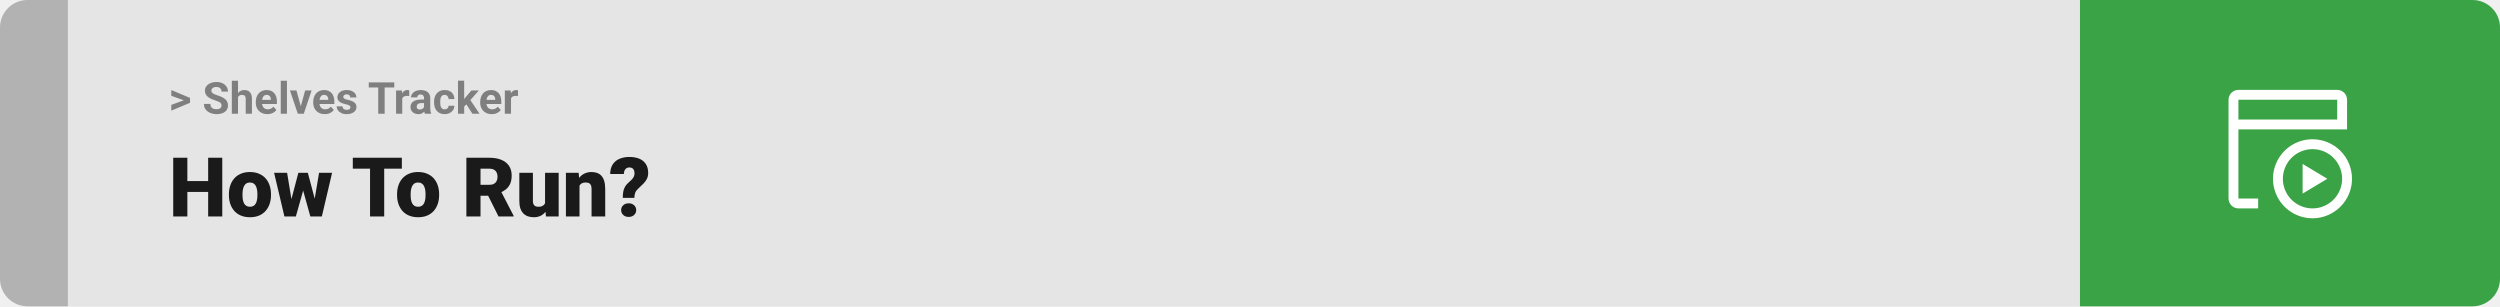
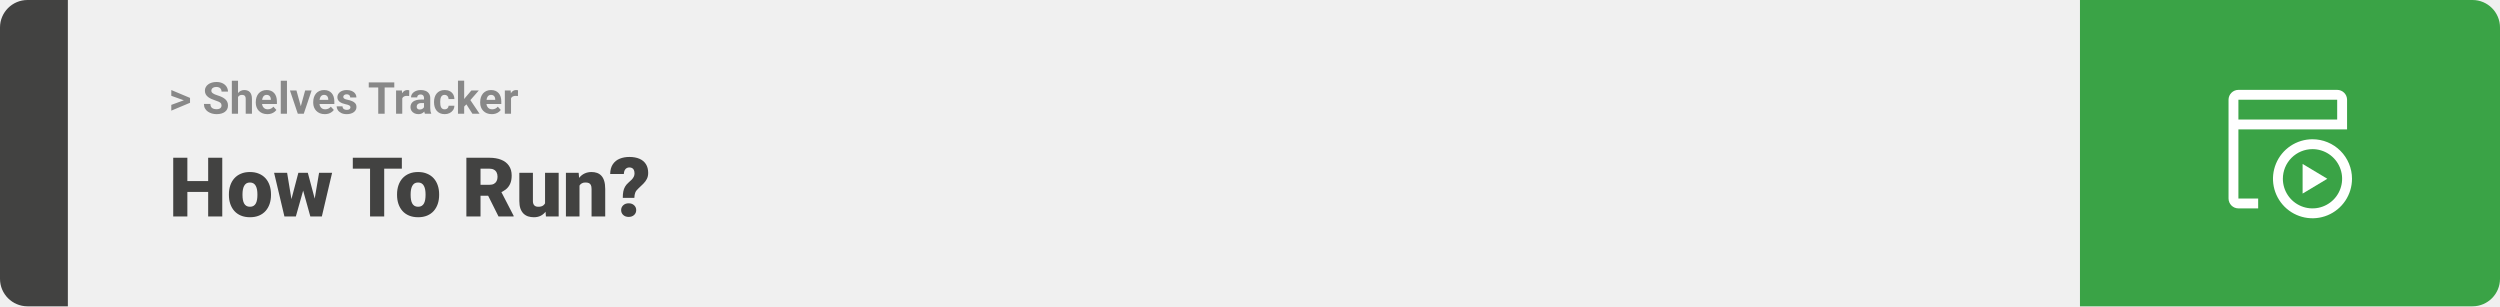
<svg xmlns="http://www.w3.org/2000/svg" width="1363" height="167" viewBox="0 0 1363 167" fill="none">
-   <g style="mix-blend-mode:exclusion">
-     <rect width="1363" height="167" rx="15" fill="white" fill-opacity="0.05" />
-   </g>
-   <g style="mix-blend-mode:exclusion">
-     <path d="M0 15C0 6.716 6.716 0 15 0H37V167H15C6.716 167 0 160.284 0 152V15Z" fill="white" fill-opacity="0.25" />
-   </g>
-   <g style="mix-blend-mode:exclusion">
-     <path d="M100.906 54.922L93.394 52.238V49.086L103.602 53.375V55.637L100.906 54.922ZM93.394 57.172L100.918 54.43L103.602 53.785V56.035L93.394 60.324V57.172ZM120.781 57.535C120.781 57.23 120.734 56.957 120.641 56.715C120.555 56.465 120.391 56.238 120.148 56.035C119.906 55.824 119.566 55.617 119.129 55.414C118.691 55.211 118.125 55 117.43 54.781C116.656 54.531 115.922 54.25 115.227 53.938C114.539 53.625 113.93 53.262 113.398 52.848C112.875 52.426 112.461 51.938 112.156 51.383C111.859 50.828 111.711 50.184 111.711 49.449C111.711 48.738 111.867 48.094 112.18 47.516C112.492 46.93 112.93 46.43 113.492 46.016C114.055 45.594 114.719 45.27 115.484 45.043C116.258 44.816 117.105 44.703 118.027 44.703C119.285 44.703 120.383 44.93 121.32 45.383C122.258 45.836 122.984 46.457 123.5 47.246C124.023 48.035 124.285 48.938 124.285 49.953H120.793C120.793 49.453 120.688 49.016 120.477 48.641C120.273 48.258 119.961 47.957 119.539 47.738C119.125 47.52 118.602 47.41 117.969 47.41C117.359 47.41 116.852 47.504 116.445 47.691C116.039 47.871 115.734 48.117 115.531 48.43C115.328 48.734 115.227 49.078 115.227 49.461C115.227 49.75 115.297 50.012 115.438 50.246C115.586 50.48 115.805 50.699 116.094 50.902C116.383 51.105 116.738 51.297 117.16 51.477C117.582 51.656 118.07 51.832 118.625 52.004C119.555 52.285 120.371 52.602 121.074 52.953C121.785 53.305 122.379 53.699 122.855 54.137C123.332 54.574 123.691 55.07 123.934 55.625C124.176 56.18 124.297 56.809 124.297 57.512C124.297 58.254 124.152 58.918 123.863 59.504C123.574 60.09 123.156 60.586 122.609 60.992C122.062 61.398 121.41 61.707 120.652 61.918C119.895 62.129 119.047 62.234 118.109 62.234C117.266 62.234 116.434 62.125 115.613 61.906C114.793 61.68 114.047 61.34 113.375 60.887C112.711 60.434 112.18 59.855 111.781 59.152C111.383 58.449 111.184 57.617 111.184 56.656H114.711C114.711 57.188 114.793 57.637 114.957 58.004C115.121 58.371 115.352 58.668 115.648 58.895C115.953 59.121 116.312 59.285 116.727 59.387C117.148 59.488 117.609 59.539 118.109 59.539C118.719 59.539 119.219 59.453 119.609 59.281C120.008 59.109 120.301 58.871 120.488 58.566C120.684 58.262 120.781 57.918 120.781 57.535ZM129.77 44V62H126.395V44H129.77ZM129.289 55.215H128.363C128.371 54.332 128.488 53.52 128.715 52.777C128.941 52.027 129.266 51.379 129.688 50.832C130.109 50.277 130.613 49.848 131.199 49.543C131.793 49.238 132.449 49.086 133.168 49.086C133.793 49.086 134.359 49.176 134.867 49.355C135.383 49.527 135.824 49.809 136.191 50.199C136.566 50.582 136.855 51.086 137.059 51.711C137.262 52.336 137.363 53.094 137.363 53.984V62H133.965V53.961C133.965 53.398 133.883 52.957 133.719 52.637C133.562 52.309 133.332 52.078 133.027 51.945C132.73 51.805 132.363 51.734 131.926 51.734C131.441 51.734 131.027 51.824 130.684 52.004C130.348 52.184 130.078 52.434 129.875 52.754C129.672 53.066 129.523 53.434 129.43 53.855C129.336 54.277 129.289 54.73 129.289 55.215ZM145.766 62.234C144.781 62.234 143.898 62.078 143.117 61.766C142.336 61.445 141.672 61.004 141.125 60.441C140.586 59.879 140.172 59.227 139.883 58.484C139.594 57.734 139.449 56.938 139.449 56.094V55.625C139.449 54.664 139.586 53.785 139.859 52.988C140.133 52.191 140.523 51.5 141.031 50.914C141.547 50.328 142.172 49.879 142.906 49.566C143.641 49.246 144.469 49.086 145.391 49.086C146.289 49.086 147.086 49.234 147.781 49.531C148.477 49.828 149.059 50.25 149.527 50.797C150.004 51.344 150.363 52 150.605 52.766C150.848 53.523 150.969 54.367 150.969 55.297V56.703H140.891V54.453H147.652V54.195C147.652 53.727 147.566 53.309 147.395 52.941C147.23 52.566 146.98 52.27 146.645 52.051C146.309 51.832 145.879 51.723 145.355 51.723C144.91 51.723 144.527 51.82 144.207 52.016C143.887 52.211 143.625 52.484 143.422 52.836C143.227 53.188 143.078 53.602 142.977 54.078C142.883 54.547 142.836 55.062 142.836 55.625V56.094C142.836 56.602 142.906 57.07 143.047 57.5C143.195 57.93 143.402 58.301 143.668 58.613C143.941 58.926 144.27 59.168 144.652 59.34C145.043 59.512 145.484 59.598 145.977 59.598C146.586 59.598 147.152 59.48 147.676 59.246C148.207 59.004 148.664 58.641 149.047 58.156L150.688 59.938C150.422 60.32 150.059 60.688 149.598 61.039C149.145 61.391 148.598 61.68 147.957 61.906C147.316 62.125 146.586 62.234 145.766 62.234ZM156.453 44V62H153.066V44H156.453ZM163.555 59.539L166.367 49.32H169.895L165.617 62H163.484L163.555 59.539ZM161.621 49.32L164.445 59.551L164.504 62H162.359L158.082 49.32H161.621ZM177.078 62.234C176.094 62.234 175.211 62.078 174.43 61.766C173.648 61.445 172.984 61.004 172.438 60.441C171.898 59.879 171.484 59.227 171.195 58.484C170.906 57.734 170.762 56.938 170.762 56.094V55.625C170.762 54.664 170.898 53.785 171.172 52.988C171.445 52.191 171.836 51.5 172.344 50.914C172.859 50.328 173.484 49.879 174.219 49.566C174.953 49.246 175.781 49.086 176.703 49.086C177.602 49.086 178.398 49.234 179.094 49.531C179.789 49.828 180.371 50.25 180.84 50.797C181.316 51.344 181.676 52 181.918 52.766C182.16 53.523 182.281 54.367 182.281 55.297V56.703H172.203V54.453H178.965V54.195C178.965 53.727 178.879 53.309 178.707 52.941C178.543 52.566 178.293 52.27 177.957 52.051C177.621 51.832 177.191 51.723 176.668 51.723C176.223 51.723 175.84 51.82 175.52 52.016C175.199 52.211 174.938 52.484 174.734 52.836C174.539 53.188 174.391 53.602 174.289 54.078C174.195 54.547 174.148 55.062 174.148 55.625V56.094C174.148 56.602 174.219 57.07 174.359 57.5C174.508 57.93 174.715 58.301 174.98 58.613C175.254 58.926 175.582 59.168 175.965 59.34C176.355 59.512 176.797 59.598 177.289 59.598C177.898 59.598 178.465 59.48 178.988 59.246C179.52 59.004 179.977 58.641 180.359 58.156L182 59.938C181.734 60.32 181.371 60.688 180.91 61.039C180.457 61.391 179.91 61.68 179.27 61.906C178.629 62.125 177.898 62.234 177.078 62.234ZM191.059 58.496C191.059 58.254 190.988 58.035 190.848 57.84C190.707 57.645 190.445 57.465 190.062 57.301C189.688 57.129 189.145 56.973 188.434 56.832C187.793 56.691 187.195 56.516 186.641 56.305C186.094 56.086 185.617 55.824 185.211 55.52C184.812 55.215 184.5 54.855 184.273 54.441C184.047 54.02 183.934 53.539 183.934 53C183.934 52.469 184.047 51.969 184.273 51.5C184.508 51.031 184.84 50.617 185.27 50.258C185.707 49.891 186.238 49.605 186.863 49.402C187.496 49.191 188.207 49.086 188.996 49.086C190.098 49.086 191.043 49.262 191.832 49.613C192.629 49.965 193.238 50.449 193.66 51.066C194.09 51.676 194.305 52.371 194.305 53.152H190.93C190.93 52.824 190.859 52.531 190.719 52.273C190.586 52.008 190.375 51.801 190.086 51.652C189.805 51.496 189.438 51.418 188.984 51.418C188.609 51.418 188.285 51.484 188.012 51.617C187.738 51.742 187.527 51.914 187.379 52.133C187.238 52.344 187.168 52.578 187.168 52.836C187.168 53.031 187.207 53.207 187.285 53.363C187.371 53.512 187.508 53.648 187.695 53.773C187.883 53.898 188.125 54.016 188.422 54.125C188.727 54.227 189.102 54.32 189.547 54.406C190.461 54.594 191.277 54.84 191.996 55.145C192.715 55.441 193.285 55.848 193.707 56.363C194.129 56.871 194.34 57.539 194.34 58.367C194.34 58.93 194.215 59.445 193.965 59.914C193.715 60.383 193.355 60.793 192.887 61.145C192.418 61.488 191.855 61.758 191.199 61.953C190.551 62.141 189.82 62.234 189.008 62.234C187.828 62.234 186.828 62.023 186.008 61.602C185.195 61.18 184.578 60.645 184.156 59.996C183.742 59.34 183.535 58.668 183.535 57.98H186.734C186.75 58.441 186.867 58.812 187.086 59.094C187.312 59.375 187.598 59.578 187.941 59.703C188.293 59.828 188.672 59.891 189.078 59.891C189.516 59.891 189.879 59.832 190.168 59.715C190.457 59.59 190.676 59.426 190.824 59.223C190.98 59.012 191.059 58.77 191.059 58.496ZM209.715 44.938V62H206.211V44.938H209.715ZM214.965 44.938V47.691H201.043V44.938H214.965ZM219.312 52.086V62H215.938V49.32H219.113L219.312 52.086ZM223.133 49.238L223.074 52.367C222.91 52.344 222.711 52.324 222.477 52.309C222.25 52.285 222.043 52.273 221.855 52.273C221.379 52.273 220.965 52.336 220.613 52.461C220.27 52.578 219.98 52.754 219.746 52.988C219.52 53.223 219.348 53.508 219.23 53.844C219.121 54.18 219.059 54.562 219.043 54.992L218.363 54.781C218.363 53.961 218.445 53.207 218.609 52.52C218.773 51.824 219.012 51.219 219.324 50.703C219.645 50.188 220.035 49.789 220.496 49.508C220.957 49.227 221.484 49.086 222.078 49.086C222.266 49.086 222.457 49.102 222.652 49.133C222.848 49.156 223.008 49.191 223.133 49.238ZM231.172 59.141V53.492C231.172 53.086 231.105 52.738 230.973 52.449C230.84 52.152 230.633 51.922 230.352 51.758C230.078 51.594 229.723 51.512 229.285 51.512C228.91 51.512 228.586 51.578 228.312 51.711C228.039 51.836 227.828 52.02 227.68 52.262C227.531 52.496 227.457 52.773 227.457 53.094H224.082C224.082 52.555 224.207 52.043 224.457 51.559C224.707 51.074 225.07 50.648 225.547 50.281C226.023 49.906 226.59 49.613 227.246 49.402C227.91 49.191 228.652 49.086 229.473 49.086C230.457 49.086 231.332 49.25 232.098 49.578C232.863 49.906 233.465 50.398 233.902 51.055C234.348 51.711 234.57 52.531 234.57 53.516V58.941C234.57 59.637 234.613 60.207 234.699 60.652C234.785 61.09 234.91 61.473 235.074 61.801V62H231.664C231.5 61.656 231.375 61.227 231.289 60.711C231.211 60.188 231.172 59.664 231.172 59.141ZM231.617 54.277L231.641 56.188H229.754C229.309 56.188 228.922 56.238 228.594 56.34C228.266 56.441 227.996 56.586 227.785 56.773C227.574 56.953 227.418 57.164 227.316 57.406C227.223 57.648 227.176 57.914 227.176 58.203C227.176 58.492 227.242 58.754 227.375 58.988C227.508 59.215 227.699 59.395 227.949 59.527C228.199 59.652 228.492 59.715 228.828 59.715C229.336 59.715 229.777 59.613 230.152 59.41C230.527 59.207 230.816 58.957 231.02 58.66C231.23 58.363 231.34 58.082 231.348 57.816L232.238 59.246C232.113 59.566 231.941 59.898 231.723 60.242C231.512 60.586 231.242 60.91 230.914 61.215C230.586 61.512 230.191 61.758 229.73 61.953C229.27 62.141 228.723 62.234 228.09 62.234C227.285 62.234 226.555 62.074 225.898 61.754C225.25 61.426 224.734 60.977 224.352 60.406C223.977 59.828 223.789 59.172 223.789 58.438C223.789 57.773 223.914 57.184 224.164 56.668C224.414 56.152 224.781 55.719 225.266 55.367C225.758 55.008 226.371 54.738 227.105 54.559C227.84 54.371 228.691 54.277 229.66 54.277H231.617ZM242.41 59.598C242.824 59.598 243.191 59.52 243.512 59.363C243.832 59.199 244.082 58.973 244.262 58.684C244.449 58.387 244.547 58.039 244.555 57.641H247.73C247.723 58.531 247.484 59.324 247.016 60.02C246.547 60.707 245.918 61.25 245.129 61.648C244.34 62.039 243.457 62.234 242.48 62.234C241.496 62.234 240.637 62.07 239.902 61.742C239.176 61.414 238.57 60.961 238.086 60.383C237.602 59.797 237.238 59.117 236.996 58.344C236.754 57.562 236.633 56.727 236.633 55.836V55.496C236.633 54.598 236.754 53.762 236.996 52.988C237.238 52.207 237.602 51.527 238.086 50.949C238.57 50.363 239.176 49.906 239.902 49.578C240.629 49.25 241.48 49.086 242.457 49.086C243.496 49.086 244.406 49.285 245.188 49.684C245.977 50.082 246.594 50.652 247.039 51.395C247.492 52.129 247.723 53 247.73 54.008H244.555C244.547 53.586 244.457 53.203 244.285 52.859C244.121 52.516 243.879 52.242 243.559 52.039C243.246 51.828 242.859 51.723 242.398 51.723C241.906 51.723 241.504 51.828 241.191 52.039C240.879 52.242 240.637 52.523 240.465 52.883C240.293 53.234 240.172 53.637 240.102 54.09C240.039 54.535 240.008 55.004 240.008 55.496V55.836C240.008 56.328 240.039 56.801 240.102 57.254C240.164 57.707 240.281 58.109 240.453 58.461C240.633 58.812 240.879 59.09 241.191 59.293C241.504 59.496 241.91 59.598 242.41 59.598ZM253.062 43.988V62H249.688V43.988H253.062ZM261.055 49.32L255.547 55.602L252.594 58.59L251.363 56.152L253.707 53.176L257 49.32H261.055ZM257.551 62L253.801 56.141L256.133 54.102L261.441 62H257.551ZM268.109 62.234C267.125 62.234 266.242 62.078 265.461 61.766C264.68 61.445 264.016 61.004 263.469 60.441C262.93 59.879 262.516 59.227 262.227 58.484C261.938 57.734 261.793 56.938 261.793 56.094V55.625C261.793 54.664 261.93 53.785 262.203 52.988C262.477 52.191 262.867 51.5 263.375 50.914C263.891 50.328 264.516 49.879 265.25 49.566C265.984 49.246 266.812 49.086 267.734 49.086C268.633 49.086 269.43 49.234 270.125 49.531C270.82 49.828 271.402 50.25 271.871 50.797C272.348 51.344 272.707 52 272.949 52.766C273.191 53.523 273.312 54.367 273.312 55.297V56.703H263.234V54.453H269.996V54.195C269.996 53.727 269.91 53.309 269.738 52.941C269.574 52.566 269.324 52.27 268.988 52.051C268.652 51.832 268.223 51.723 267.699 51.723C267.254 51.723 266.871 51.82 266.551 52.016C266.23 52.211 265.969 52.484 265.766 52.836C265.57 53.188 265.422 53.602 265.32 54.078C265.227 54.547 265.18 55.062 265.18 55.625V56.094C265.18 56.602 265.25 57.07 265.391 57.5C265.539 57.93 265.746 58.301 266.012 58.613C266.285 58.926 266.613 59.168 266.996 59.34C267.387 59.512 267.828 59.598 268.32 59.598C268.93 59.598 269.496 59.48 270.02 59.246C270.551 59.004 271.008 58.641 271.391 58.156L273.031 59.938C272.766 60.32 272.402 60.688 271.941 61.039C271.488 61.391 270.941 61.68 270.301 61.906C269.66 62.125 268.93 62.234 268.109 62.234ZM278.609 52.086V62H275.234V49.32H278.41L278.609 52.086ZM282.43 49.238L282.371 52.367C282.207 52.344 282.008 52.324 281.773 52.309C281.547 52.285 281.34 52.273 281.152 52.273C280.676 52.273 280.262 52.336 279.91 52.461C279.566 52.578 279.277 52.754 279.043 52.988C278.816 53.223 278.645 53.508 278.527 53.844C278.418 54.18 278.355 54.562 278.34 54.992L277.66 54.781C277.66 53.961 277.742 53.207 277.906 52.52C278.07 51.824 278.309 51.219 278.621 50.703C278.941 50.188 279.332 49.789 279.793 49.508C280.254 49.227 280.781 49.086 281.375 49.086C281.562 49.086 281.754 49.102 281.949 49.133C282.145 49.156 282.305 49.191 282.43 49.238Z" fill="white" fill-opacity="0.5" />
-   </g>
-   <g style="mix-blend-mode:exclusion">
-     <path d="M115.994 98.708V104.641H99.581V98.708H115.994ZM102.151 86.008V118H94.439V86.008H102.151ZM121.18 86.008V118H113.489V86.008H121.18ZM124.805 106.354V105.893C124.805 104.15 125.054 102.546 125.552 101.081C126.05 99.602 126.783 98.32 127.75 97.236C128.716 96.152 129.91 95.31 131.331 94.709C132.752 94.094 134.393 93.786 136.253 93.786C138.128 93.786 139.776 94.094 141.197 94.709C142.632 95.31 143.833 96.152 144.8 97.236C145.767 98.32 146.5 99.602 146.998 101.081C147.496 102.546 147.745 104.15 147.745 105.893V106.354C147.745 108.083 147.496 109.687 146.998 111.167C146.5 112.631 145.767 113.913 144.8 115.012C143.833 116.096 142.64 116.938 141.219 117.539C139.798 118.139 138.157 118.439 136.297 118.439C134.437 118.439 132.789 118.139 131.353 117.539C129.917 116.938 128.716 116.096 127.75 115.012C126.783 113.913 126.05 112.631 125.552 111.167C125.054 109.687 124.805 108.083 124.805 106.354ZM132.21 105.893V106.354C132.21 107.248 132.276 108.083 132.408 108.859C132.54 109.636 132.759 110.317 133.067 110.903C133.375 111.474 133.792 111.921 134.319 112.243C134.847 112.565 135.506 112.727 136.297 112.727C137.073 112.727 137.718 112.565 138.23 112.243C138.758 111.921 139.175 111.474 139.483 110.903C139.791 110.317 140.01 109.636 140.142 108.859C140.274 108.083 140.34 107.248 140.34 106.354V105.893C140.34 105.029 140.274 104.216 140.142 103.454C140.01 102.678 139.791 101.997 139.483 101.411C139.175 100.81 138.758 100.341 138.23 100.004C137.703 99.668 137.044 99.499 136.253 99.499C135.477 99.499 134.825 99.668 134.297 100.004C133.785 100.341 133.375 100.81 133.067 101.411C132.759 101.997 132.54 102.678 132.408 103.454C132.276 104.216 132.21 105.029 132.21 105.893ZM158.27 110.925L162.664 94.226H167.3L165.652 102.597L161.302 118H157.588L158.27 110.925ZM156.534 94.226L159.258 110.793L159.566 118H155.062L149.437 94.226H156.534ZM171.211 110.441L173.958 94.226H181.055L175.474 118H170.97L171.211 110.441ZM167.828 94.226L172.266 110.881L172.947 118H169.19L164.927 102.641L163.345 94.226H167.828ZM209.466 86.008V118H201.753V86.008H209.466ZM219.09 86.008V91.962H192.349V86.008H219.09ZM216.475 106.354V105.893C216.475 104.15 216.724 102.546 217.222 101.081C217.72 99.602 218.453 98.32 219.419 97.236C220.386 96.152 221.58 95.31 223.001 94.709C224.422 94.094 226.062 93.786 227.923 93.786C229.798 93.786 231.446 94.094 232.867 94.709C234.302 95.31 235.503 96.152 236.47 97.236C237.437 98.32 238.169 99.602 238.667 101.081C239.166 102.546 239.415 104.15 239.415 105.893V106.354C239.415 108.083 239.166 109.687 238.667 111.167C238.169 112.631 237.437 113.913 236.47 115.012C235.503 116.096 234.31 116.938 232.889 117.539C231.468 118.139 229.827 118.439 227.967 118.439C226.106 118.439 224.458 118.139 223.023 117.539C221.587 116.938 220.386 116.096 219.419 115.012C218.453 113.913 217.72 112.631 217.222 111.167C216.724 109.687 216.475 108.083 216.475 106.354ZM223.88 105.893V106.354C223.88 107.248 223.946 108.083 224.078 108.859C224.209 109.636 224.429 110.317 224.737 110.903C225.044 111.474 225.462 111.921 225.989 112.243C226.517 112.565 227.176 112.727 227.967 112.727C228.743 112.727 229.388 112.565 229.9 112.243C230.428 111.921 230.845 111.474 231.153 110.903C231.46 110.317 231.68 109.636 231.812 108.859C231.944 108.083 232.01 107.248 232.01 106.354V105.893C232.01 105.029 231.944 104.216 231.812 103.454C231.68 102.678 231.46 101.997 231.153 101.411C230.845 100.81 230.428 100.341 229.9 100.004C229.373 99.668 228.714 99.499 227.923 99.499C227.146 99.499 226.495 99.668 225.967 100.004C225.455 100.341 225.044 100.81 224.737 101.411C224.429 101.997 224.209 102.678 224.078 103.454C223.946 104.216 223.88 105.029 223.88 105.893ZM254.268 86.008H266.858C269.319 86.008 271.458 86.374 273.274 87.106C275.091 87.839 276.49 88.923 277.471 90.358C278.467 91.794 278.965 93.566 278.965 95.676C278.965 97.507 278.68 99.038 278.108 100.268C277.537 101.499 276.739 102.517 275.713 103.322C274.703 104.113 273.523 104.765 272.176 105.278L269.649 106.706H259.08L259.036 100.751H266.858C267.84 100.751 268.653 100.576 269.297 100.224C269.942 99.873 270.425 99.374 270.748 98.73C271.084 98.071 271.253 97.287 271.253 96.379C271.253 95.456 271.084 94.665 270.748 94.006C270.411 93.347 269.913 92.841 269.253 92.49C268.609 92.138 267.811 91.962 266.858 91.962H261.98V118H254.268V86.008ZM271.78 118L264.705 103.85L272.879 103.806L280.042 117.67V118H271.78ZM297.159 112.221V94.226H304.585V118H297.642L297.159 112.221ZM297.862 107.387L299.795 107.343C299.795 108.94 299.605 110.419 299.224 111.782C298.843 113.129 298.279 114.301 297.532 115.297C296.8 116.293 295.892 117.07 294.808 117.626C293.738 118.168 292.5 118.439 291.094 118.439C289.922 118.439 288.846 118.278 287.864 117.956C286.897 117.619 286.062 117.099 285.359 116.396C284.656 115.678 284.107 114.763 283.711 113.649C283.331 112.521 283.14 111.174 283.14 109.606V94.226H290.545V109.65C290.545 110.178 290.611 110.632 290.743 111.013C290.875 111.394 291.065 111.716 291.314 111.979C291.563 112.229 291.871 112.419 292.237 112.551C292.618 112.668 293.05 112.727 293.533 112.727C294.646 112.727 295.518 112.492 296.148 112.023C296.778 111.555 297.217 110.917 297.466 110.112C297.73 109.306 297.862 108.398 297.862 107.387ZM315.945 99.301V118H308.541V94.226H315.484L315.945 99.301ZM315.066 105.3L313.331 105.344C313.331 103.527 313.55 101.909 313.99 100.488C314.429 99.052 315.052 97.836 315.857 96.84C316.663 95.844 317.623 95.09 318.736 94.577C319.864 94.05 321.116 93.786 322.493 93.786C323.592 93.786 324.595 93.947 325.503 94.269C326.426 94.592 327.217 95.112 327.876 95.83C328.55 96.547 329.063 97.499 329.415 98.686C329.781 99.858 329.964 101.308 329.964 103.037V118H322.515V103.015C322.515 102.062 322.383 101.337 322.12 100.839C321.856 100.327 321.475 99.975 320.977 99.785C320.479 99.594 319.871 99.499 319.153 99.499C318.392 99.499 317.747 99.645 317.22 99.939C316.692 100.231 316.268 100.642 315.945 101.169C315.638 101.682 315.411 102.29 315.264 102.993C315.132 103.696 315.066 104.465 315.066 105.3ZM345.85 107.871H339.544C339.544 106.582 339.632 105.446 339.808 104.465C339.998 103.469 340.32 102.575 340.774 101.784C341.229 100.993 341.844 100.261 342.62 99.587C343.309 99.016 343.902 98.466 344.4 97.939C344.898 97.412 345.279 96.877 345.542 96.335C345.806 95.793 345.938 95.214 345.938 94.599C345.938 93.837 345.828 93.215 345.608 92.731C345.403 92.248 345.088 91.889 344.664 91.655C344.253 91.406 343.733 91.281 343.104 91.281C342.591 91.281 342.107 91.406 341.653 91.655C341.214 91.904 340.855 92.292 340.577 92.819C340.298 93.332 340.145 94.013 340.115 94.863H332.667C332.71 92.68 333.194 90.908 334.117 89.545C335.054 88.168 336.299 87.165 337.852 86.535C339.419 85.891 341.17 85.568 343.104 85.568C345.242 85.568 347.081 85.898 348.619 86.557C350.157 87.216 351.336 88.198 352.156 89.501C352.977 90.79 353.387 92.38 353.387 94.269C353.387 95.529 353.145 96.628 352.662 97.565C352.193 98.488 351.556 99.353 350.75 100.158C349.959 100.949 349.073 101.799 348.091 102.707C347.242 103.454 346.663 104.216 346.355 104.992C346.048 105.754 345.879 106.713 345.85 107.871ZM338.643 114.55C338.643 113.496 339.024 112.617 339.786 111.914C340.547 111.196 341.536 110.837 342.752 110.837C343.968 110.837 344.957 111.196 345.718 111.914C346.48 112.617 346.861 113.496 346.861 114.55C346.861 115.605 346.48 116.491 345.718 117.209C344.957 117.912 343.968 118.264 342.752 118.264C341.536 118.264 340.547 117.912 339.786 117.209C339.024 116.491 338.643 115.605 338.643 114.55Z" fill="white" />
-   </g>
+   <rect width="1363" height="167" rx="15" fill="#F0F0F0" />
+   <path d="M0 15C0 6.716 6.716 0 15 0H37V167H15C6.716 167 0 160.284 0 152V15Z" fill="#424241" />
+   <path d="M100.906 54.922L93.394 52.238V49.086L103.602 53.375V55.637L100.906 54.922ZM93.394 57.172L100.918 54.43L103.602 53.785V56.035L93.394 60.324V57.172ZM120.781 57.535C120.781 57.23 120.734 56.957 120.641 56.715C120.555 56.465 120.391 56.238 120.148 56.035C119.906 55.824 119.566 55.617 119.129 55.414C118.691 55.211 118.125 55 117.43 54.781C116.656 54.531 115.922 54.25 115.227 53.938C114.539 53.625 113.93 53.262 113.398 52.848C112.875 52.426 112.461 51.938 112.156 51.383C111.859 50.828 111.711 50.184 111.711 49.449C111.711 48.738 111.867 48.094 112.18 47.516C112.492 46.93 112.93 46.43 113.492 46.016C114.055 45.594 114.719 45.27 115.484 45.043C116.258 44.816 117.105 44.703 118.027 44.703C119.285 44.703 120.383 44.93 121.32 45.383C122.258 45.836 122.984 46.457 123.5 47.246C124.023 48.035 124.285 48.938 124.285 49.953H120.793C120.793 49.453 120.688 49.016 120.477 48.641C120.273 48.258 119.961 47.957 119.539 47.738C119.125 47.52 118.602 47.41 117.969 47.41C117.359 47.41 116.852 47.504 116.445 47.691C116.039 47.871 115.734 48.117 115.531 48.43C115.328 48.734 115.227 49.078 115.227 49.461C115.227 49.75 115.297 50.012 115.438 50.246C115.586 50.48 115.805 50.699 116.094 50.902C116.383 51.105 116.738 51.297 117.16 51.477C117.582 51.656 118.07 51.832 118.625 52.004C119.555 52.285 120.371 52.602 121.074 52.953C121.785 53.305 122.379 53.699 122.855 54.137C123.332 54.574 123.691 55.07 123.934 55.625C124.176 56.18 124.297 56.809 124.297 57.512C124.297 58.254 124.152 58.918 123.863 59.504C123.574 60.09 123.156 60.586 122.609 60.992C122.062 61.398 121.41 61.707 120.652 61.918C119.895 62.129 119.047 62.234 118.109 62.234C117.266 62.234 116.434 62.125 115.613 61.906C114.793 61.68 114.047 61.34 113.375 60.887C112.711 60.434 112.18 59.855 111.781 59.152C111.383 58.449 111.184 57.617 111.184 56.656H114.711C114.711 57.188 114.793 57.637 114.957 58.004C115.121 58.371 115.352 58.668 115.648 58.895C115.953 59.121 116.312 59.285 116.727 59.387C117.148 59.488 117.609 59.539 118.109 59.539C118.719 59.539 119.219 59.453 119.609 59.281C120.008 59.109 120.301 58.871 120.488 58.566C120.684 58.262 120.781 57.918 120.781 57.535ZM129.77 44V62H126.395V44H129.77ZM129.289 55.215H128.363C128.371 54.332 128.488 53.52 128.715 52.777C128.941 52.027 129.266 51.379 129.688 50.832C130.109 50.277 130.613 49.848 131.199 49.543C131.793 49.238 132.449 49.086 133.168 49.086C133.793 49.086 134.359 49.176 134.867 49.355C135.383 49.527 135.824 49.809 136.191 50.199C136.566 50.582 136.855 51.086 137.059 51.711C137.262 52.336 137.363 53.094 137.363 53.984V62H133.965V53.961C133.965 53.398 133.883 52.957 133.719 52.637C133.562 52.309 133.332 52.078 133.027 51.945C132.73 51.805 132.363 51.734 131.926 51.734C131.441 51.734 131.027 51.824 130.684 52.004C130.348 52.184 130.078 52.434 129.875 52.754C129.672 53.066 129.523 53.434 129.43 53.855C129.336 54.277 129.289 54.73 129.289 55.215ZM145.766 62.234C144.781 62.234 143.898 62.078 143.117 61.766C142.336 61.445 141.672 61.004 141.125 60.441C140.586 59.879 140.172 59.227 139.883 58.484C139.594 57.734 139.449 56.938 139.449 56.094V55.625C139.449 54.664 139.586 53.785 139.859 52.988C140.133 52.191 140.523 51.5 141.031 50.914C141.547 50.328 142.172 49.879 142.906 49.566C143.641 49.246 144.469 49.086 145.391 49.086C146.289 49.086 147.086 49.234 147.781 49.531C148.477 49.828 149.059 50.25 149.527 50.797C150.004 51.344 150.363 52 150.605 52.766C150.848 53.523 150.969 54.367 150.969 55.297V56.703H140.891V54.453H147.652V54.195C147.652 53.727 147.566 53.309 147.395 52.941C147.23 52.566 146.98 52.27 146.645 52.051C146.309 51.832 145.879 51.723 145.355 51.723C144.91 51.723 144.527 51.82 144.207 52.016C143.887 52.211 143.625 52.484 143.422 52.836C143.227 53.188 143.078 53.602 142.977 54.078C142.883 54.547 142.836 55.062 142.836 55.625V56.094C142.836 56.602 142.906 57.07 143.047 57.5C143.195 57.93 143.402 58.301 143.668 58.613C143.941 58.926 144.27 59.168 144.652 59.34C145.043 59.512 145.484 59.598 145.977 59.598C146.586 59.598 147.152 59.48 147.676 59.246C148.207 59.004 148.664 58.641 149.047 58.156L150.688 59.938C150.422 60.32 150.059 60.688 149.598 61.039C149.145 61.391 148.598 61.68 147.957 61.906C147.316 62.125 146.586 62.234 145.766 62.234ZM156.453 44V62H153.066V44H156.453ZM163.555 59.539L166.367 49.32H169.895L165.617 62H163.484L163.555 59.539ZM161.621 49.32L164.445 59.551L164.504 62H162.359L158.082 49.32H161.621ZM177.078 62.234C176.094 62.234 175.211 62.078 174.43 61.766C173.648 61.445 172.984 61.004 172.438 60.441C171.898 59.879 171.484 59.227 171.195 58.484C170.906 57.734 170.762 56.938 170.762 56.094V55.625C170.762 54.664 170.898 53.785 171.172 52.988C171.445 52.191 171.836 51.5 172.344 50.914C172.859 50.328 173.484 49.879 174.219 49.566C174.953 49.246 175.781 49.086 176.703 49.086C177.602 49.086 178.398 49.234 179.094 49.531C179.789 49.828 180.371 50.25 180.84 50.797C181.316 51.344 181.676 52 181.918 52.766C182.16 53.523 182.281 54.367 182.281 55.297V56.703H172.203V54.453H178.965V54.195C178.965 53.727 178.879 53.309 178.707 52.941C178.543 52.566 178.293 52.27 177.957 52.051C177.621 51.832 177.191 51.723 176.668 51.723C176.223 51.723 175.84 51.82 175.52 52.016C175.199 52.211 174.938 52.484 174.734 52.836C174.539 53.188 174.391 53.602 174.289 54.078C174.195 54.547 174.148 55.062 174.148 55.625V56.094C174.148 56.602 174.219 57.07 174.359 57.5C174.508 57.93 174.715 58.301 174.98 58.613C175.254 58.926 175.582 59.168 175.965 59.34C176.355 59.512 176.797 59.598 177.289 59.598C177.898 59.598 178.465 59.48 178.988 59.246C179.52 59.004 179.977 58.641 180.359 58.156L182 59.938C181.734 60.32 181.371 60.688 180.91 61.039C180.457 61.391 179.91 61.68 179.27 61.906C178.629 62.125 177.898 62.234 177.078 62.234ZM191.059 58.496C191.059 58.254 190.988 58.035 190.848 57.84C190.707 57.645 190.445 57.465 190.062 57.301C189.688 57.129 189.145 56.973 188.434 56.832C187.793 56.691 187.195 56.516 186.641 56.305C186.094 56.086 185.617 55.824 185.211 55.52C184.812 55.215 184.5 54.855 184.273 54.441C184.047 54.02 183.934 53.539 183.934 53C183.934 52.469 184.047 51.969 184.273 51.5C184.508 51.031 184.84 50.617 185.27 50.258C185.707 49.891 186.238 49.605 186.863 49.402C187.496 49.191 188.207 49.086 188.996 49.086C190.098 49.086 191.043 49.262 191.832 49.613C192.629 49.965 193.238 50.449 193.66 51.066C194.09 51.676 194.305 52.371 194.305 53.152H190.93C190.93 52.824 190.859 52.531 190.719 52.273C190.586 52.008 190.375 51.801 190.086 51.652C189.805 51.496 189.438 51.418 188.984 51.418C188.609 51.418 188.285 51.484 188.012 51.617C187.738 51.742 187.527 51.914 187.379 52.133C187.238 52.344 187.168 52.578 187.168 52.836C187.168 53.031 187.207 53.207 187.285 53.363C187.371 53.512 187.508 53.648 187.695 53.773C187.883 53.898 188.125 54.016 188.422 54.125C188.727 54.227 189.102 54.32 189.547 54.406C190.461 54.594 191.277 54.84 191.996 55.145C192.715 55.441 193.285 55.848 193.707 56.363C194.129 56.871 194.34 57.539 194.34 58.367C194.34 58.93 194.215 59.445 193.965 59.914C193.715 60.383 193.355 60.793 192.887 61.145C192.418 61.488 191.855 61.758 191.199 61.953C190.551 62.141 189.82 62.234 189.008 62.234C187.828 62.234 186.828 62.023 186.008 61.602C185.195 61.18 184.578 60.645 184.156 59.996C183.742 59.34 183.535 58.668 183.535 57.98H186.734C186.75 58.441 186.867 58.812 187.086 59.094C187.312 59.375 187.598 59.578 187.941 59.703C188.293 59.828 188.672 59.891 189.078 59.891C189.516 59.891 189.879 59.832 190.168 59.715C190.457 59.59 190.676 59.426 190.824 59.223C190.98 59.012 191.059 58.77 191.059 58.496ZM209.715 44.938V62H206.211V44.938H209.715ZM214.965 44.938V47.691H201.043V44.938H214.965ZM219.312 52.086V62H215.938V49.32H219.113L219.312 52.086ZM223.133 49.238L223.074 52.367C222.91 52.344 222.711 52.324 222.477 52.309C222.25 52.285 222.043 52.273 221.855 52.273C221.379 52.273 220.965 52.336 220.613 52.461C220.27 52.578 219.98 52.754 219.746 52.988C219.52 53.223 219.348 53.508 219.23 53.844C219.121 54.18 219.059 54.562 219.043 54.992L218.363 54.781C218.363 53.961 218.445 53.207 218.609 52.52C218.773 51.824 219.012 51.219 219.324 50.703C219.645 50.188 220.035 49.789 220.496 49.508C220.957 49.227 221.484 49.086 222.078 49.086C222.266 49.086 222.457 49.102 222.652 49.133C222.848 49.156 223.008 49.191 223.133 49.238ZM231.172 59.141V53.492C231.172 53.086 231.105 52.738 230.973 52.449C230.84 52.152 230.633 51.922 230.352 51.758C230.078 51.594 229.723 51.512 229.285 51.512C228.91 51.512 228.586 51.578 228.312 51.711C228.039 51.836 227.828 52.02 227.68 52.262C227.531 52.496 227.457 52.773 227.457 53.094H224.082C224.082 52.555 224.207 52.043 224.457 51.559C224.707 51.074 225.07 50.648 225.547 50.281C226.023 49.906 226.59 49.613 227.246 49.402C227.91 49.191 228.652 49.086 229.473 49.086C230.457 49.086 231.332 49.25 232.098 49.578C232.863 49.906 233.465 50.398 233.902 51.055C234.348 51.711 234.57 52.531 234.57 53.516V58.941C234.57 59.637 234.613 60.207 234.699 60.652C234.785 61.09 234.91 61.473 235.074 61.801V62H231.664C231.5 61.656 231.375 61.227 231.289 60.711C231.211 60.188 231.172 59.664 231.172 59.141ZM231.617 54.277L231.641 56.188H229.754C229.309 56.188 228.922 56.238 228.594 56.34C228.266 56.441 227.996 56.586 227.785 56.773C227.574 56.953 227.418 57.164 227.316 57.406C227.223 57.648 227.176 57.914 227.176 58.203C227.176 58.492 227.242 58.754 227.375 58.988C227.508 59.215 227.699 59.395 227.949 59.527C228.199 59.652 228.492 59.715 228.828 59.715C229.336 59.715 229.777 59.613 230.152 59.41C230.527 59.207 230.816 58.957 231.02 58.66C231.23 58.363 231.34 58.082 231.348 57.816L232.238 59.246C232.113 59.566 231.941 59.898 231.723 60.242C231.512 60.586 231.242 60.91 230.914 61.215C230.586 61.512 230.191 61.758 229.73 61.953C229.27 62.141 228.723 62.234 228.09 62.234C227.285 62.234 226.555 62.074 225.898 61.754C225.25 61.426 224.734 60.977 224.352 60.406C223.977 59.828 223.789 59.172 223.789 58.438C223.789 57.773 223.914 57.184 224.164 56.668C224.414 56.152 224.781 55.719 225.266 55.367C225.758 55.008 226.371 54.738 227.105 54.559C227.84 54.371 228.691 54.277 229.66 54.277H231.617ZM242.41 59.598C242.824 59.598 243.191 59.52 243.512 59.363C243.832 59.199 244.082 58.973 244.262 58.684C244.449 58.387 244.547 58.039 244.555 57.641H247.73C247.723 58.531 247.484 59.324 247.016 60.02C246.547 60.707 245.918 61.25 245.129 61.648C244.34 62.039 243.457 62.234 242.48 62.234C241.496 62.234 240.637 62.07 239.902 61.742C239.176 61.414 238.57 60.961 238.086 60.383C237.602 59.797 237.238 59.117 236.996 58.344C236.754 57.562 236.633 56.727 236.633 55.836V55.496C236.633 54.598 236.754 53.762 236.996 52.988C237.238 52.207 237.602 51.527 238.086 50.949C238.57 50.363 239.176 49.906 239.902 49.578C240.629 49.25 241.48 49.086 242.457 49.086C243.496 49.086 244.406 49.285 245.188 49.684C245.977 50.082 246.594 50.652 247.039 51.395C247.492 52.129 247.723 53 247.73 54.008H244.555C244.547 53.586 244.457 53.203 244.285 52.859C244.121 52.516 243.879 52.242 243.559 52.039C243.246 51.828 242.859 51.723 242.398 51.723C241.906 51.723 241.504 51.828 241.191 52.039C240.879 52.242 240.637 52.523 240.465 52.883C240.293 53.234 240.172 53.637 240.102 54.09C240.039 54.535 240.008 55.004 240.008 55.496V55.836C240.008 56.328 240.039 56.801 240.102 57.254C240.164 57.707 240.281 58.109 240.453 58.461C240.633 58.812 240.879 59.09 241.191 59.293C241.504 59.496 241.91 59.598 242.41 59.598ZM253.062 43.988V62H249.688V43.988H253.062ZM261.055 49.32L255.547 55.602L252.594 58.59L251.363 56.152L253.707 53.176L257 49.32H261.055ZM257.551 62L253.801 56.141L256.133 54.102L261.441 62H257.551ZM268.109 62.234C267.125 62.234 266.242 62.078 265.461 61.766C264.68 61.445 264.016 61.004 263.469 60.441C262.93 59.879 262.516 59.227 262.227 58.484C261.938 57.734 261.793 56.938 261.793 56.094V55.625C261.793 54.664 261.93 53.785 262.203 52.988C262.477 52.191 262.867 51.5 263.375 50.914C263.891 50.328 264.516 49.879 265.25 49.566C265.984 49.246 266.812 49.086 267.734 49.086C268.633 49.086 269.43 49.234 270.125 49.531C270.82 49.828 271.402 50.25 271.871 50.797C272.348 51.344 272.707 52 272.949 52.766C273.191 53.523 273.312 54.367 273.312 55.297V56.703H263.234V54.453H269.996V54.195C269.996 53.727 269.91 53.309 269.738 52.941C269.574 52.566 269.324 52.27 268.988 52.051C268.652 51.832 268.223 51.723 267.699 51.723C267.254 51.723 266.871 51.82 266.551 52.016C266.23 52.211 265.969 52.484 265.766 52.836C265.57 53.188 265.422 53.602 265.32 54.078C265.227 54.547 265.18 55.062 265.18 55.625V56.094C265.18 56.602 265.25 57.07 265.391 57.5C265.539 57.93 265.746 58.301 266.012 58.613C266.285 58.926 266.613 59.168 266.996 59.34C267.387 59.512 267.828 59.598 268.32 59.598C268.93 59.598 269.496 59.48 270.02 59.246C270.551 59.004 271.008 58.641 271.391 58.156L273.031 59.938C272.766 60.32 272.402 60.688 271.941 61.039C271.488 61.391 270.941 61.68 270.301 61.906C269.66 62.125 268.93 62.234 268.109 62.234ZM278.609 52.086V62H275.234V49.32H278.41L278.609 52.086ZM282.43 49.238L282.371 52.367C282.207 52.344 282.008 52.324 281.773 52.309C281.547 52.285 281.34 52.273 281.152 52.273C280.676 52.273 280.262 52.336 279.91 52.461C279.566 52.578 279.277 52.754 279.043 52.988C278.816 53.223 278.645 53.508 278.527 53.844C278.418 54.18 278.355 54.562 278.34 54.992L277.66 54.781C277.66 53.961 277.742 53.207 277.906 52.52C278.07 51.824 278.309 51.219 278.621 50.703C278.941 50.188 279.332 49.789 279.793 49.508C280.254 49.227 280.781 49.086 281.375 49.086C281.562 49.086 281.754 49.102 281.949 49.133C282.145 49.156 282.305 49.191 282.43 49.238Z" fill="#888888" />
+   <path d="M115.994 98.708V104.641H99.581V98.708H115.994ZM102.151 86.008V118H94.439V86.008H102.151ZM121.18 86.008V118H113.489V86.008H121.18ZM124.805 106.354V105.893C124.805 104.15 125.054 102.546 125.552 101.081C126.05 99.602 126.783 98.32 127.75 97.236C128.716 96.152 129.91 95.31 131.331 94.709C132.752 94.094 134.393 93.786 136.253 93.786C138.128 93.786 139.776 94.094 141.197 94.709C142.632 95.31 143.833 96.152 144.8 97.236C145.767 98.32 146.5 99.602 146.998 101.081C147.496 102.546 147.745 104.15 147.745 105.893V106.354C147.745 108.083 147.496 109.687 146.998 111.167C146.5 112.631 145.767 113.913 144.8 115.012C143.833 116.096 142.64 116.938 141.219 117.539C139.798 118.139 138.157 118.439 136.297 118.439C134.437 118.439 132.789 118.139 131.353 117.539C129.917 116.938 128.716 116.096 127.75 115.012C126.783 113.913 126.05 112.631 125.552 111.167C125.054 109.687 124.805 108.083 124.805 106.354ZM132.21 105.893V106.354C132.21 107.248 132.276 108.083 132.408 108.859C132.54 109.636 132.759 110.317 133.067 110.903C133.375 111.474 133.792 111.921 134.319 112.243C134.847 112.565 135.506 112.727 136.297 112.727C137.073 112.727 137.718 112.565 138.23 112.243C138.758 111.921 139.175 111.474 139.483 110.903C139.791 110.317 140.01 109.636 140.142 108.859C140.274 108.083 140.34 107.248 140.34 106.354V105.893C140.34 105.029 140.274 104.216 140.142 103.454C140.01 102.678 139.791 101.997 139.483 101.411C139.175 100.81 138.758 100.341 138.23 100.004C137.703 99.668 137.044 99.499 136.253 99.499C135.477 99.499 134.825 99.668 134.297 100.004C133.785 100.341 133.375 100.81 133.067 101.411C132.759 101.997 132.54 102.678 132.408 103.454C132.276 104.216 132.21 105.029 132.21 105.893ZM158.27 110.925L162.664 94.226H167.3L165.652 102.597L161.302 118H157.588L158.27 110.925ZM156.534 94.226L159.258 110.793L159.566 118H155.062L149.437 94.226H156.534ZM171.211 110.441L173.958 94.226H181.055L175.474 118H170.97L171.211 110.441ZM167.828 94.226L172.266 110.881L172.947 118H169.19L164.927 102.641L163.345 94.226H167.828ZM209.466 86.008V118H201.753V86.008H209.466ZM219.09 86.008V91.962H192.349V86.008H219.09ZM216.475 106.354V105.893C216.475 104.15 216.724 102.546 217.222 101.081C217.72 99.602 218.453 98.32 219.419 97.236C220.386 96.152 221.58 95.31 223.001 94.709C224.422 94.094 226.062 93.786 227.923 93.786C229.798 93.786 231.446 94.094 232.867 94.709C234.302 95.31 235.503 96.152 236.47 97.236C237.437 98.32 238.169 99.602 238.667 101.081C239.166 102.546 239.415 104.15 239.415 105.893V106.354C239.415 108.083 239.166 109.687 238.667 111.167C238.169 112.631 237.437 113.913 236.47 115.012C235.503 116.096 234.31 116.938 232.889 117.539C231.468 118.139 229.827 118.439 227.967 118.439C226.106 118.439 224.458 118.139 223.023 117.539C221.587 116.938 220.386 116.096 219.419 115.012C218.453 113.913 217.72 112.631 217.222 111.167C216.724 109.687 216.475 108.083 216.475 106.354ZM223.88 105.893V106.354C223.88 107.248 223.946 108.083 224.078 108.859C224.209 109.636 224.429 110.317 224.737 110.903C225.044 111.474 225.462 111.921 225.989 112.243C226.517 112.565 227.176 112.727 227.967 112.727C228.743 112.727 229.388 112.565 229.9 112.243C230.428 111.921 230.845 111.474 231.153 110.903C231.46 110.317 231.68 109.636 231.812 108.859C231.944 108.083 232.01 107.248 232.01 106.354V105.893C232.01 105.029 231.944 104.216 231.812 103.454C231.68 102.678 231.46 101.997 231.153 101.411C230.845 100.81 230.428 100.341 229.9 100.004C229.373 99.668 228.714 99.499 227.923 99.499C227.146 99.499 226.495 99.668 225.967 100.004C225.455 100.341 225.044 100.81 224.737 101.411C224.429 101.997 224.209 102.678 224.078 103.454C223.946 104.216 223.88 105.029 223.88 105.893ZM254.268 86.008H266.858C269.319 86.008 271.458 86.374 273.274 87.106C275.091 87.839 276.49 88.923 277.471 90.358C278.467 91.794 278.965 93.566 278.965 95.676C278.965 97.507 278.68 99.038 278.108 100.268C277.537 101.499 276.739 102.517 275.713 103.322C274.703 104.113 273.523 104.765 272.176 105.278L269.649 106.706H259.08L259.036 100.751H266.858C267.84 100.751 268.653 100.576 269.297 100.224C269.942 99.873 270.425 99.374 270.748 98.73C271.084 98.071 271.253 97.287 271.253 96.379C271.253 95.456 271.084 94.665 270.748 94.006C270.411 93.347 269.913 92.841 269.253 92.49C268.609 92.138 267.811 91.962 266.858 91.962H261.98V118H254.268V86.008ZM271.78 118L264.705 103.85L272.879 103.806L280.042 117.67V118H271.78ZM297.159 112.221V94.226H304.585V118H297.642L297.159 112.221ZM297.862 107.387L299.795 107.343C299.795 108.94 299.605 110.419 299.224 111.782C298.843 113.129 298.279 114.301 297.532 115.297C296.8 116.293 295.892 117.07 294.808 117.626C293.738 118.168 292.5 118.439 291.094 118.439C289.922 118.439 288.846 118.278 287.864 117.956C286.897 117.619 286.062 117.099 285.359 116.396C284.656 115.678 284.107 114.763 283.711 113.649C283.331 112.521 283.14 111.174 283.14 109.606V94.226H290.545V109.65C290.545 110.178 290.611 110.632 290.743 111.013C290.875 111.394 291.065 111.716 291.314 111.979C291.563 112.229 291.871 112.419 292.237 112.551C292.618 112.668 293.05 112.727 293.533 112.727C294.646 112.727 295.518 112.492 296.148 112.023C296.778 111.555 297.217 110.917 297.466 110.112C297.73 109.306 297.862 108.398 297.862 107.387ZM315.945 99.301V118H308.541V94.226H315.484L315.945 99.301ZM315.066 105.3L313.331 105.344C313.331 103.527 313.55 101.909 313.99 100.488C314.429 99.052 315.052 97.836 315.857 96.84C316.663 95.844 317.623 95.09 318.736 94.577C319.864 94.05 321.116 93.786 322.493 93.786C323.592 93.786 324.595 93.947 325.503 94.269C326.426 94.592 327.217 95.112 327.876 95.83C328.55 96.547 329.063 97.499 329.415 98.686C329.781 99.858 329.964 101.308 329.964 103.037V118H322.515V103.015C322.515 102.062 322.383 101.337 322.12 100.839C321.856 100.327 321.475 99.975 320.977 99.785C320.479 99.594 319.871 99.499 319.153 99.499C318.392 99.499 317.747 99.645 317.22 99.939C316.692 100.231 316.268 100.642 315.945 101.169C315.638 101.682 315.411 102.29 315.264 102.993C315.132 103.696 315.066 104.465 315.066 105.3ZM345.85 107.871H339.544C339.544 106.582 339.632 105.446 339.808 104.465C339.998 103.469 340.32 102.575 340.774 101.784C341.229 100.993 341.844 100.261 342.62 99.587C343.309 99.016 343.902 98.466 344.4 97.939C344.898 97.412 345.279 96.877 345.542 96.335C345.806 95.793 345.938 95.214 345.938 94.599C345.938 93.837 345.828 93.215 345.608 92.731C345.403 92.248 345.088 91.889 344.664 91.655C344.253 91.406 343.733 91.281 343.104 91.281C342.591 91.281 342.107 91.406 341.653 91.655C341.214 91.904 340.855 92.292 340.577 92.819C340.298 93.332 340.145 94.013 340.115 94.863H332.667C332.71 92.68 333.194 90.908 334.117 89.545C335.054 88.168 336.299 87.165 337.852 86.535C339.419 85.891 341.17 85.568 343.104 85.568C345.242 85.568 347.081 85.898 348.619 86.557C350.157 87.216 351.336 88.198 352.156 89.501C352.977 90.79 353.387 92.38 353.387 94.269C353.387 95.529 353.145 96.628 352.662 97.565C352.193 98.488 351.556 99.353 350.75 100.158C349.959 100.949 349.073 101.799 348.091 102.707C347.242 103.454 346.663 104.216 346.355 104.992C346.048 105.754 345.879 106.713 345.85 107.871ZM338.643 114.55C338.643 113.496 339.024 112.617 339.786 111.914C340.547 111.196 341.536 110.837 342.752 110.837C343.968 110.837 344.957 111.196 345.718 111.914C346.48 112.617 346.861 113.496 346.861 114.55C346.861 115.605 346.48 116.491 345.718 117.209C344.957 117.912 343.968 118.264 342.752 118.264C341.536 118.264 340.547 117.912 339.786 117.209C339.024 116.491 338.643 115.605 338.643 114.55Z" fill="#424241" />
  <path d="M1363 15C1363 6.716 1356.28 0 1348 0H1134V167H1348C1356.28 167 1363 160.284 1363 152V15Z" fill="#3AA346" />
  <path d="M1260.77 81.308C1263.96 81.308 1267.09 82.255 1269.74 84.03C1272.4 85.805 1274.47 88.328 1275.69 91.28C1276.92 94.232 1277.24 97.48 1276.61 100.613C1275.99 103.747 1274.45 106.625 1272.19 108.884C1269.93 111.143 1267.05 112.682 1263.92 113.305C1260.79 113.928 1257.54 113.608 1254.59 112.386C1251.64 111.163 1249.11 109.093 1247.34 106.436C1245.56 103.78 1244.62 100.657 1244.62 97.462C1244.62 93.177 1246.32 89.069 1249.35 86.039C1252.38 83.01 1256.48 81.308 1260.77 81.308ZM1260.77 75.923C1256.51 75.923 1252.35 77.186 1248.8 79.553C1245.26 81.92 1242.5 85.284 1240.87 89.219C1239.24 93.155 1238.81 97.486 1239.64 101.664C1240.48 105.842 1242.53 109.679 1245.54 112.692C1248.55 115.704 1252.39 117.755 1256.57 118.586C1260.75 119.417 1265.08 118.991 1269.01 117.361C1272.95 115.73 1276.31 112.97 1278.68 109.428C1281.04 105.886 1282.31 101.722 1282.31 97.462C1282.31 91.749 1280.04 86.271 1276 82.232C1271.96 78.192 1266.48 75.923 1260.77 75.923Z" fill="white" />
  <path d="M1274.23 49H1220.38C1218.96 49 1217.59 49.567 1216.58 50.577C1215.57 51.587 1215 52.956 1215 54.385V108.231C1215 109.659 1215.57 111.028 1216.58 112.038C1217.59 113.048 1218.96 113.615 1220.38 113.615H1231.15V108.231H1220.38V70.538H1279.62V54.385C1279.62 52.956 1279.05 51.587 1278.04 50.577C1277.03 49.567 1275.66 49 1274.23 49ZM1220.38 65.154V54.385H1274.23V65.154H1220.38Z" fill="white" />
-   <path d="M1255.39 89.385V105.539L1268.85 97.462L1255.39 89.385Z" fill="white" />
+   <path d="M1255.38 89.385V105.539L1268.85 97.462L1255.38 89.385Z" fill="white" />
</svg>
